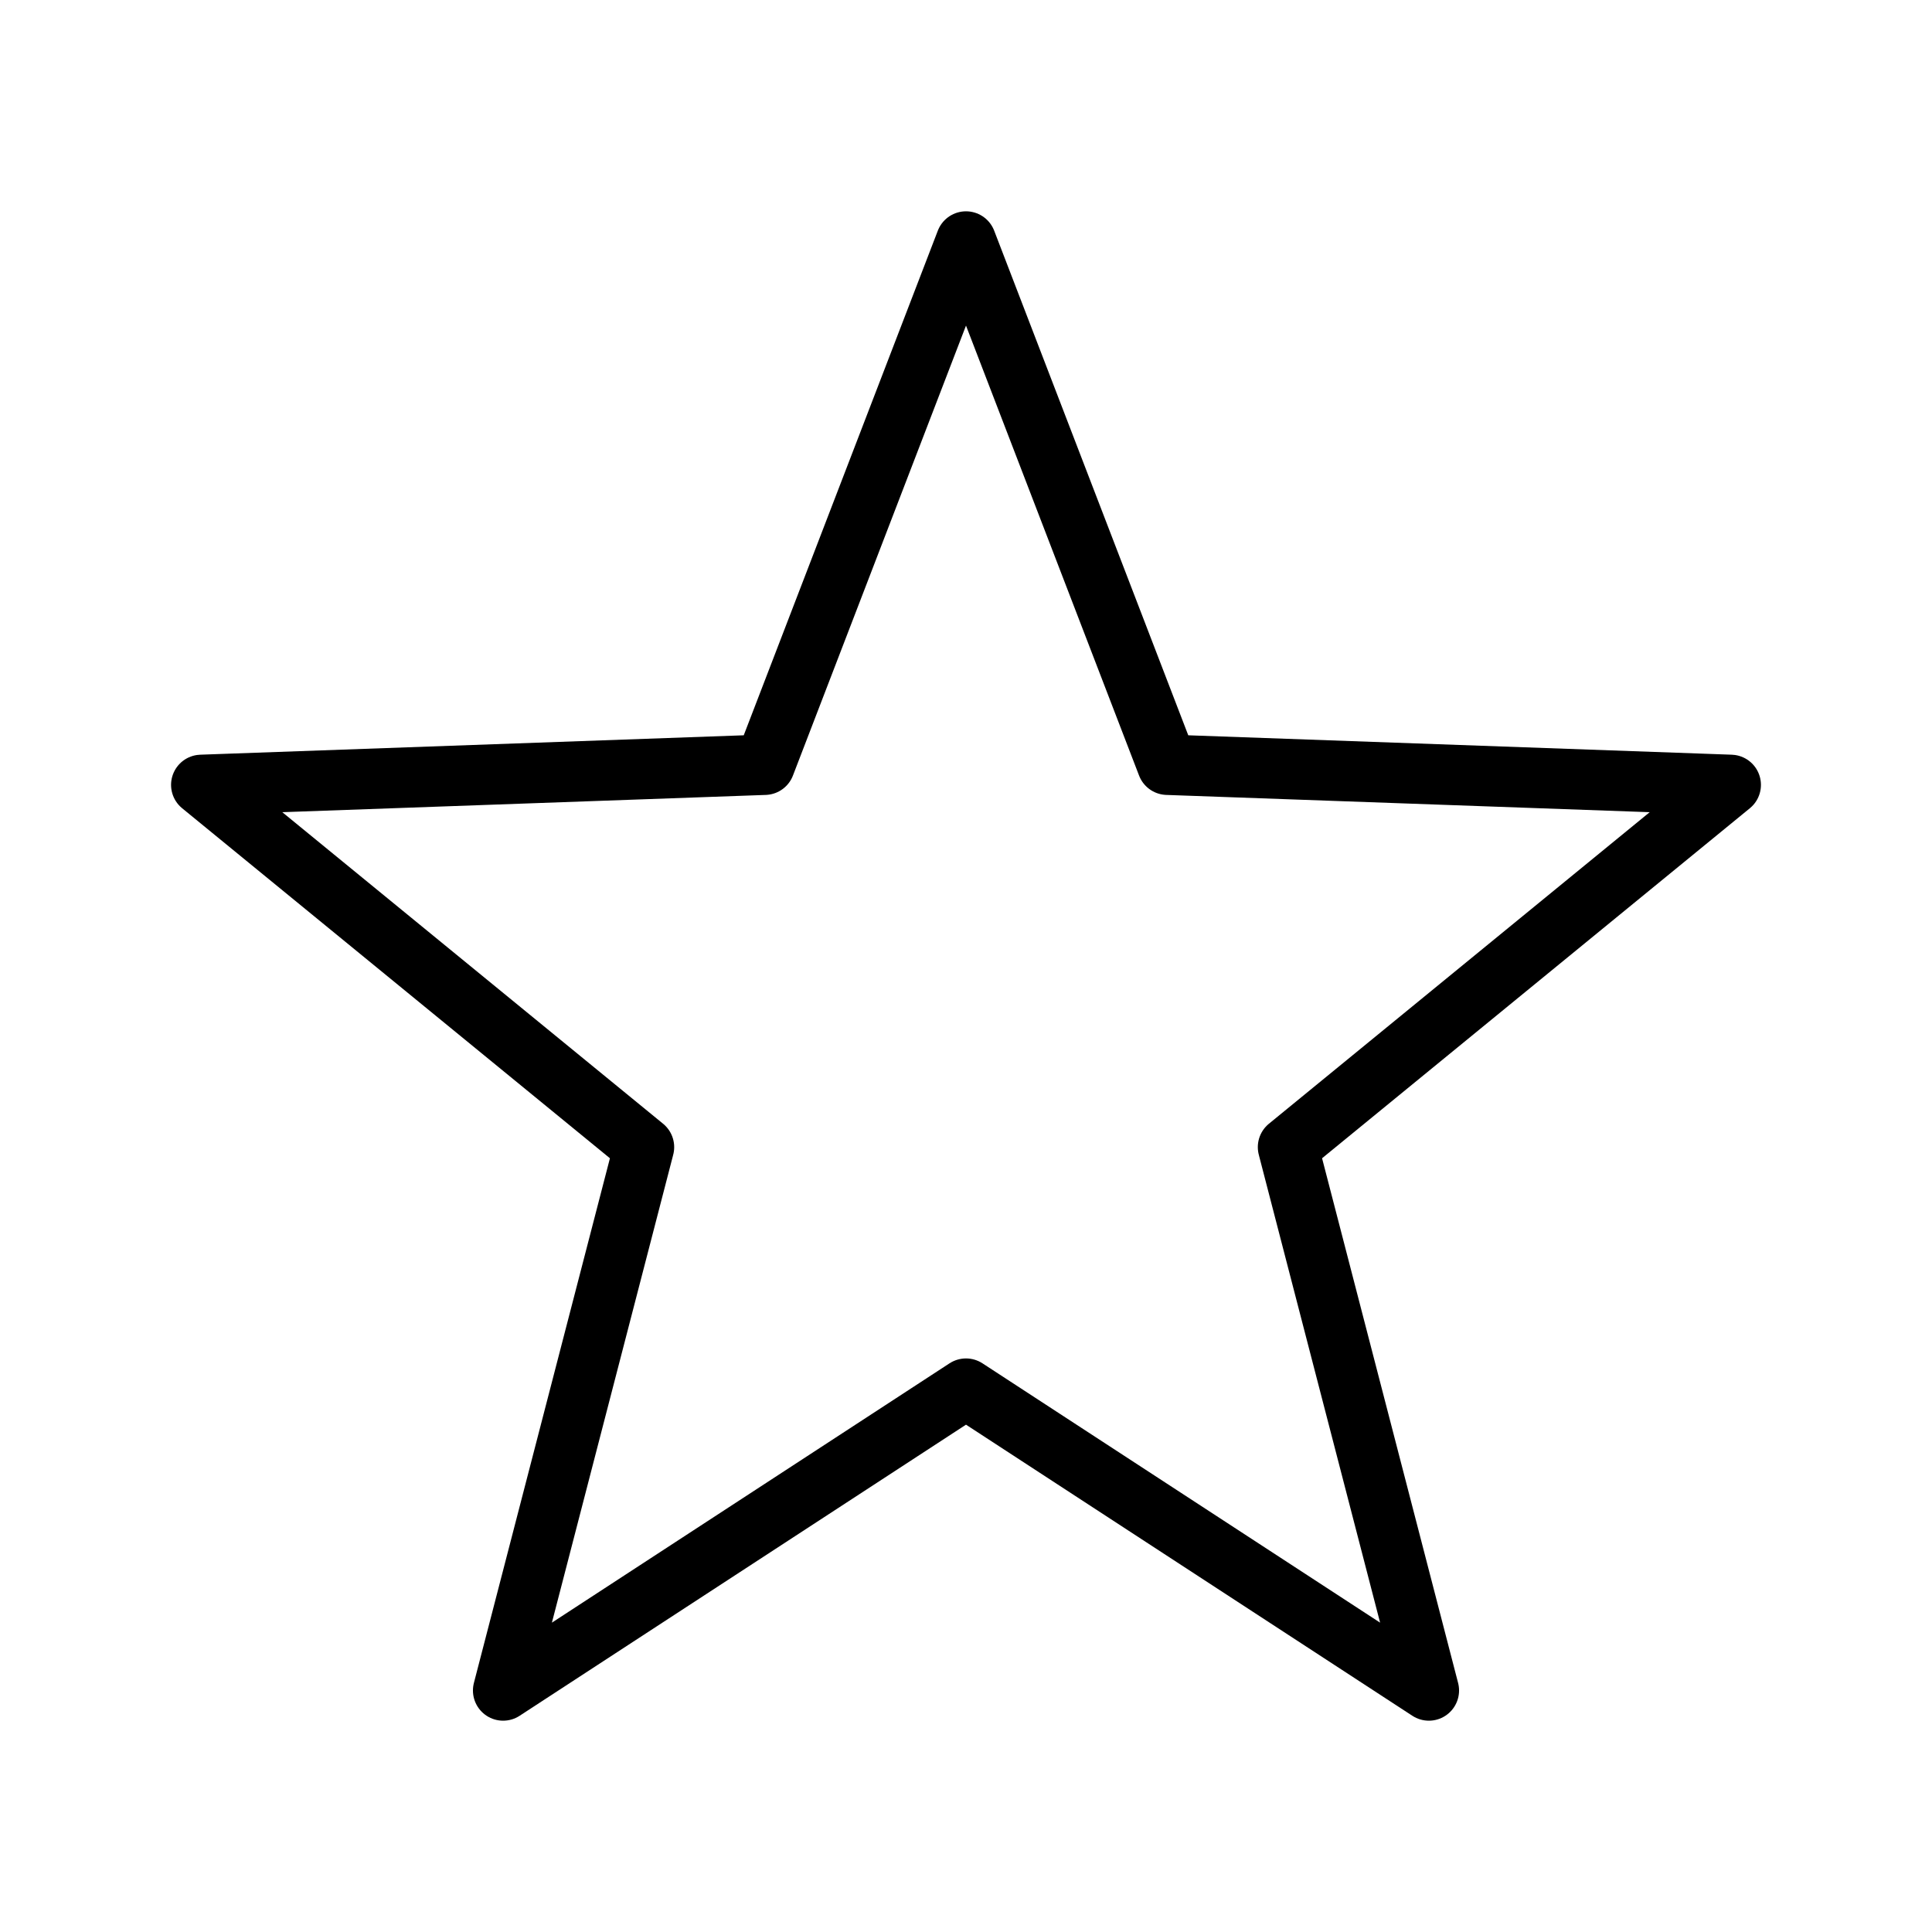
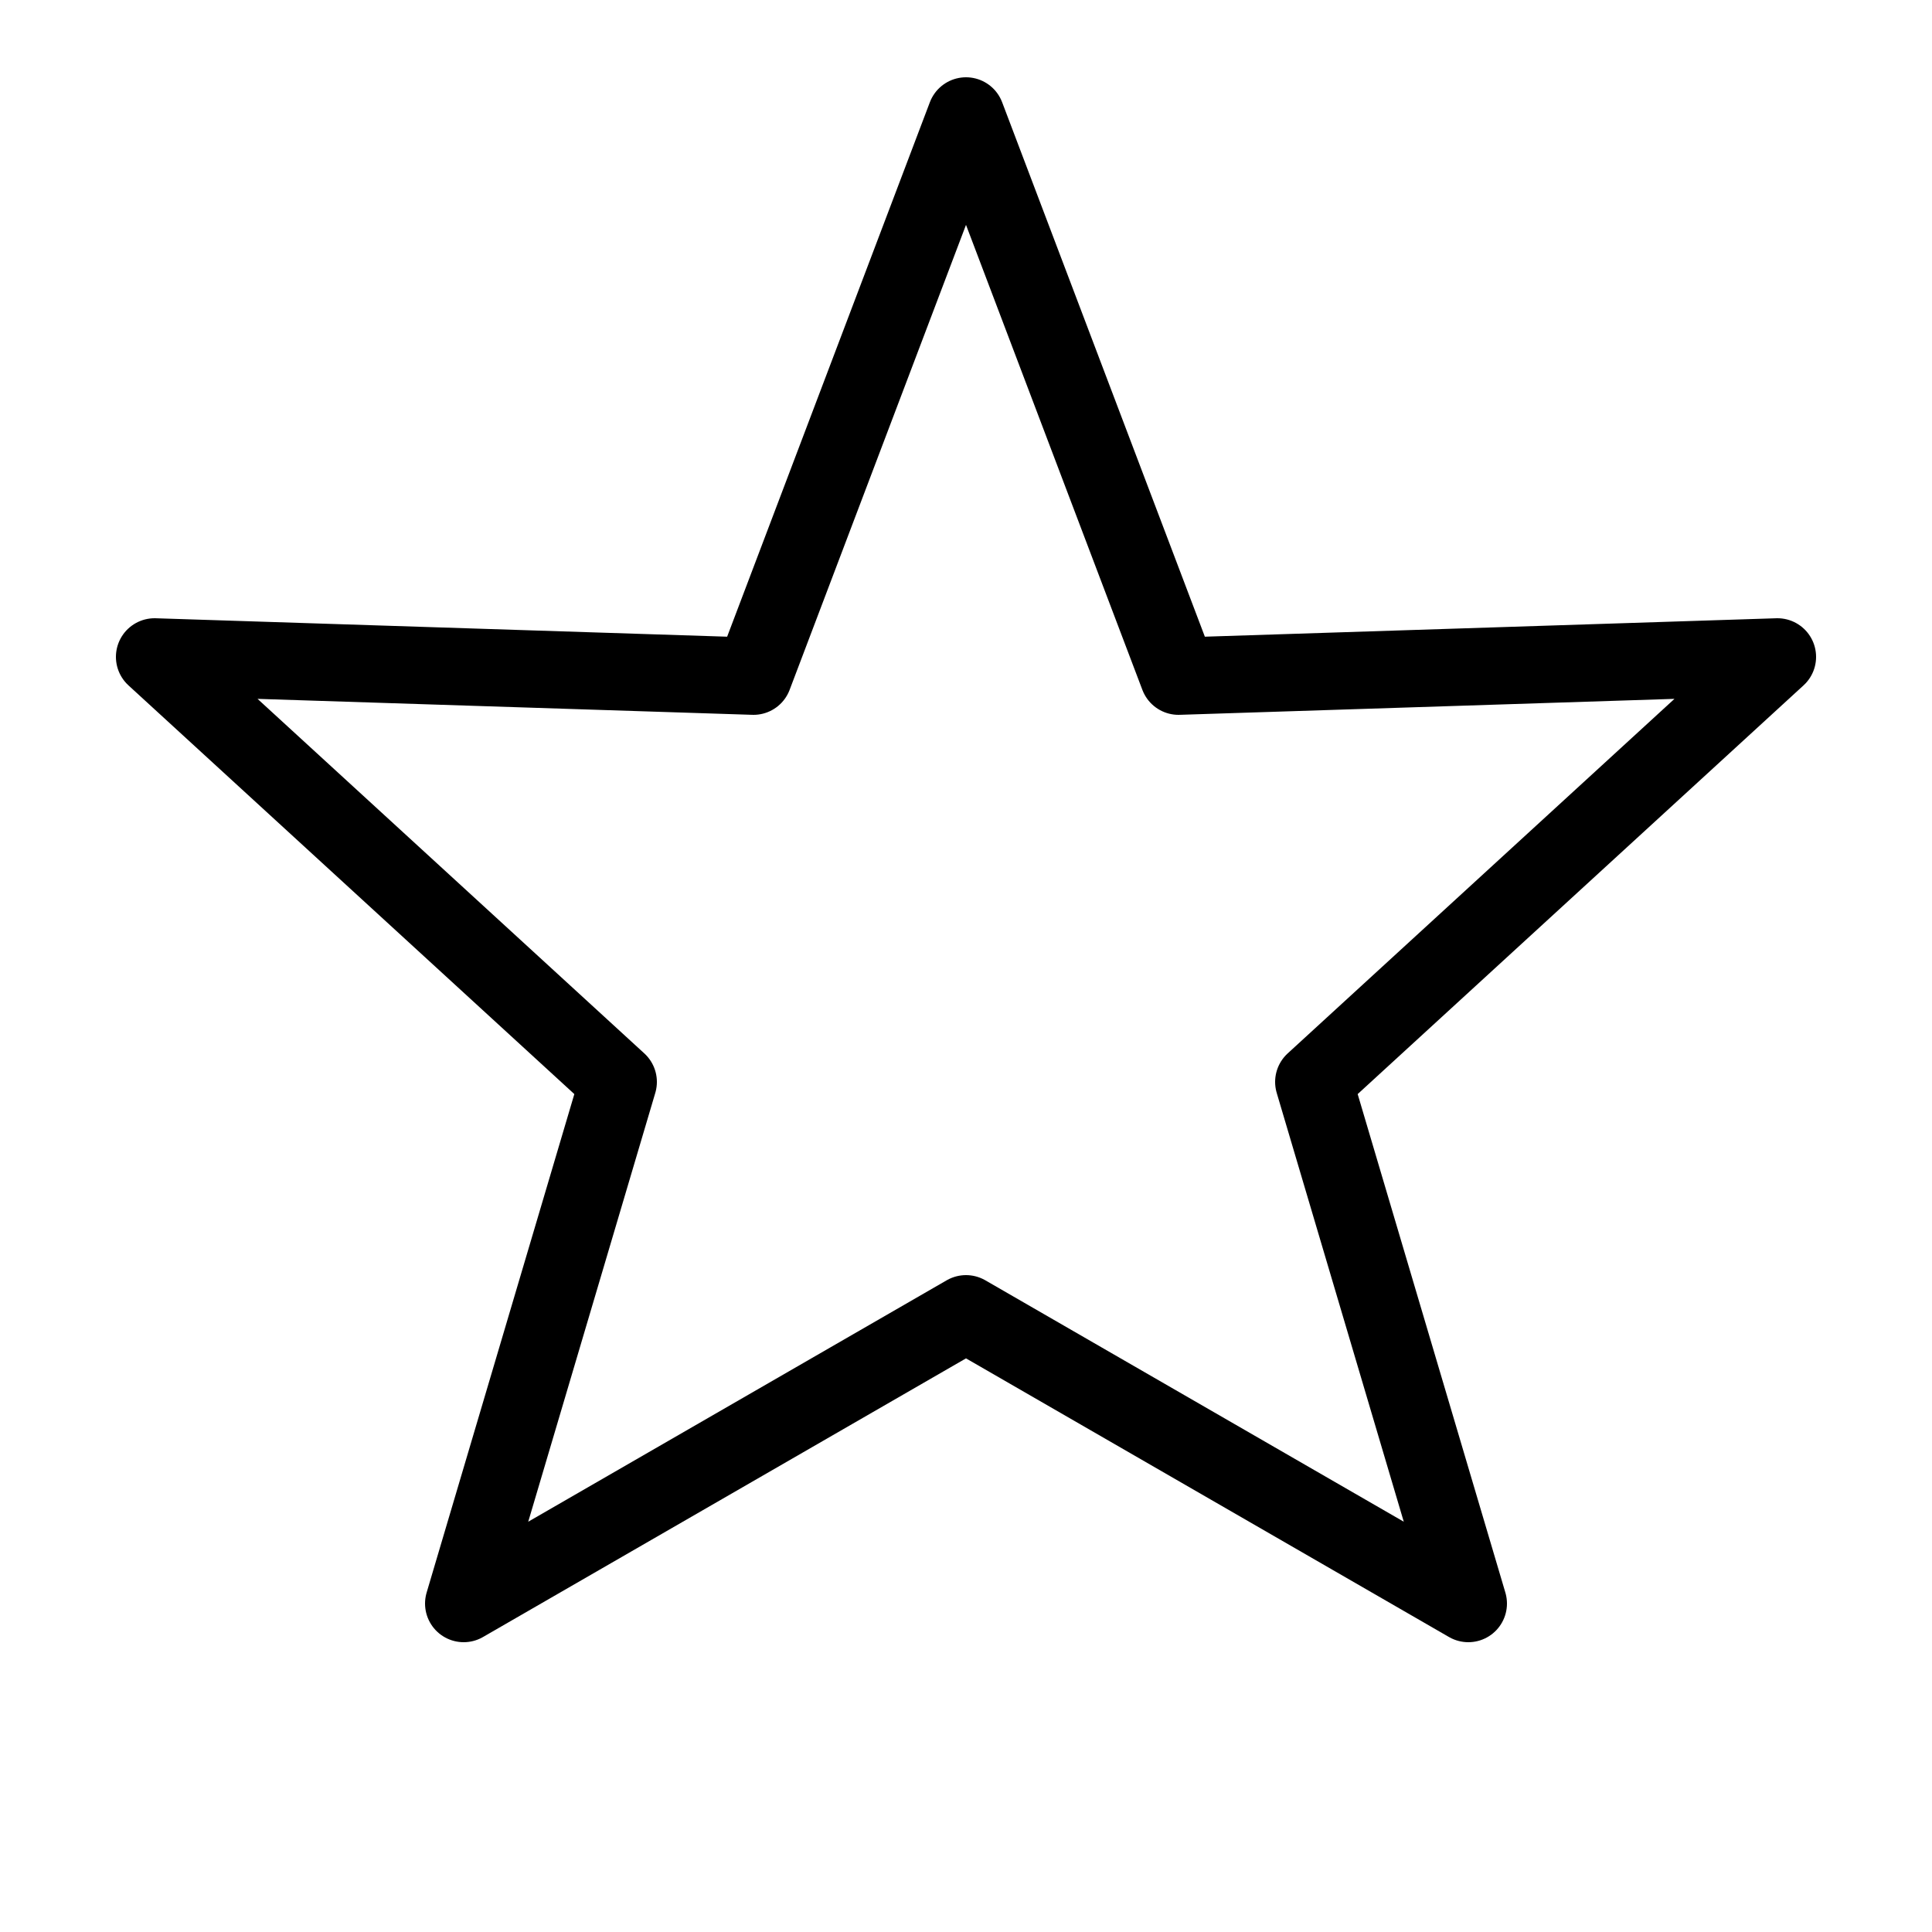
- <svg xmlns="http://www.w3.org/2000/svg" viewBox="0 0 48 48" fill="none" stroke="currentColor" stroke-width="1.5" stroke-linecap="round" stroke-linejoin="round" aria-hidden="true">
-   <path d="M24 6 29 19 43 19.5 32 28.5 35.5 42 24 34.5 12.5 42 16 28.5 5 19.5 19 19Z" />
+ <svg xmlns="http://www.w3.org/2000/svg" viewBox="0 0 100 100" fill="none" stroke="currentColor" stroke-width="4" stroke-linejoin="round" aria-hidden="true">
+   <polygon points="50,6 61,35 92,34 68,56 76,83 50,68 24,83 32,56 8,34 39,35" />
</svg>
